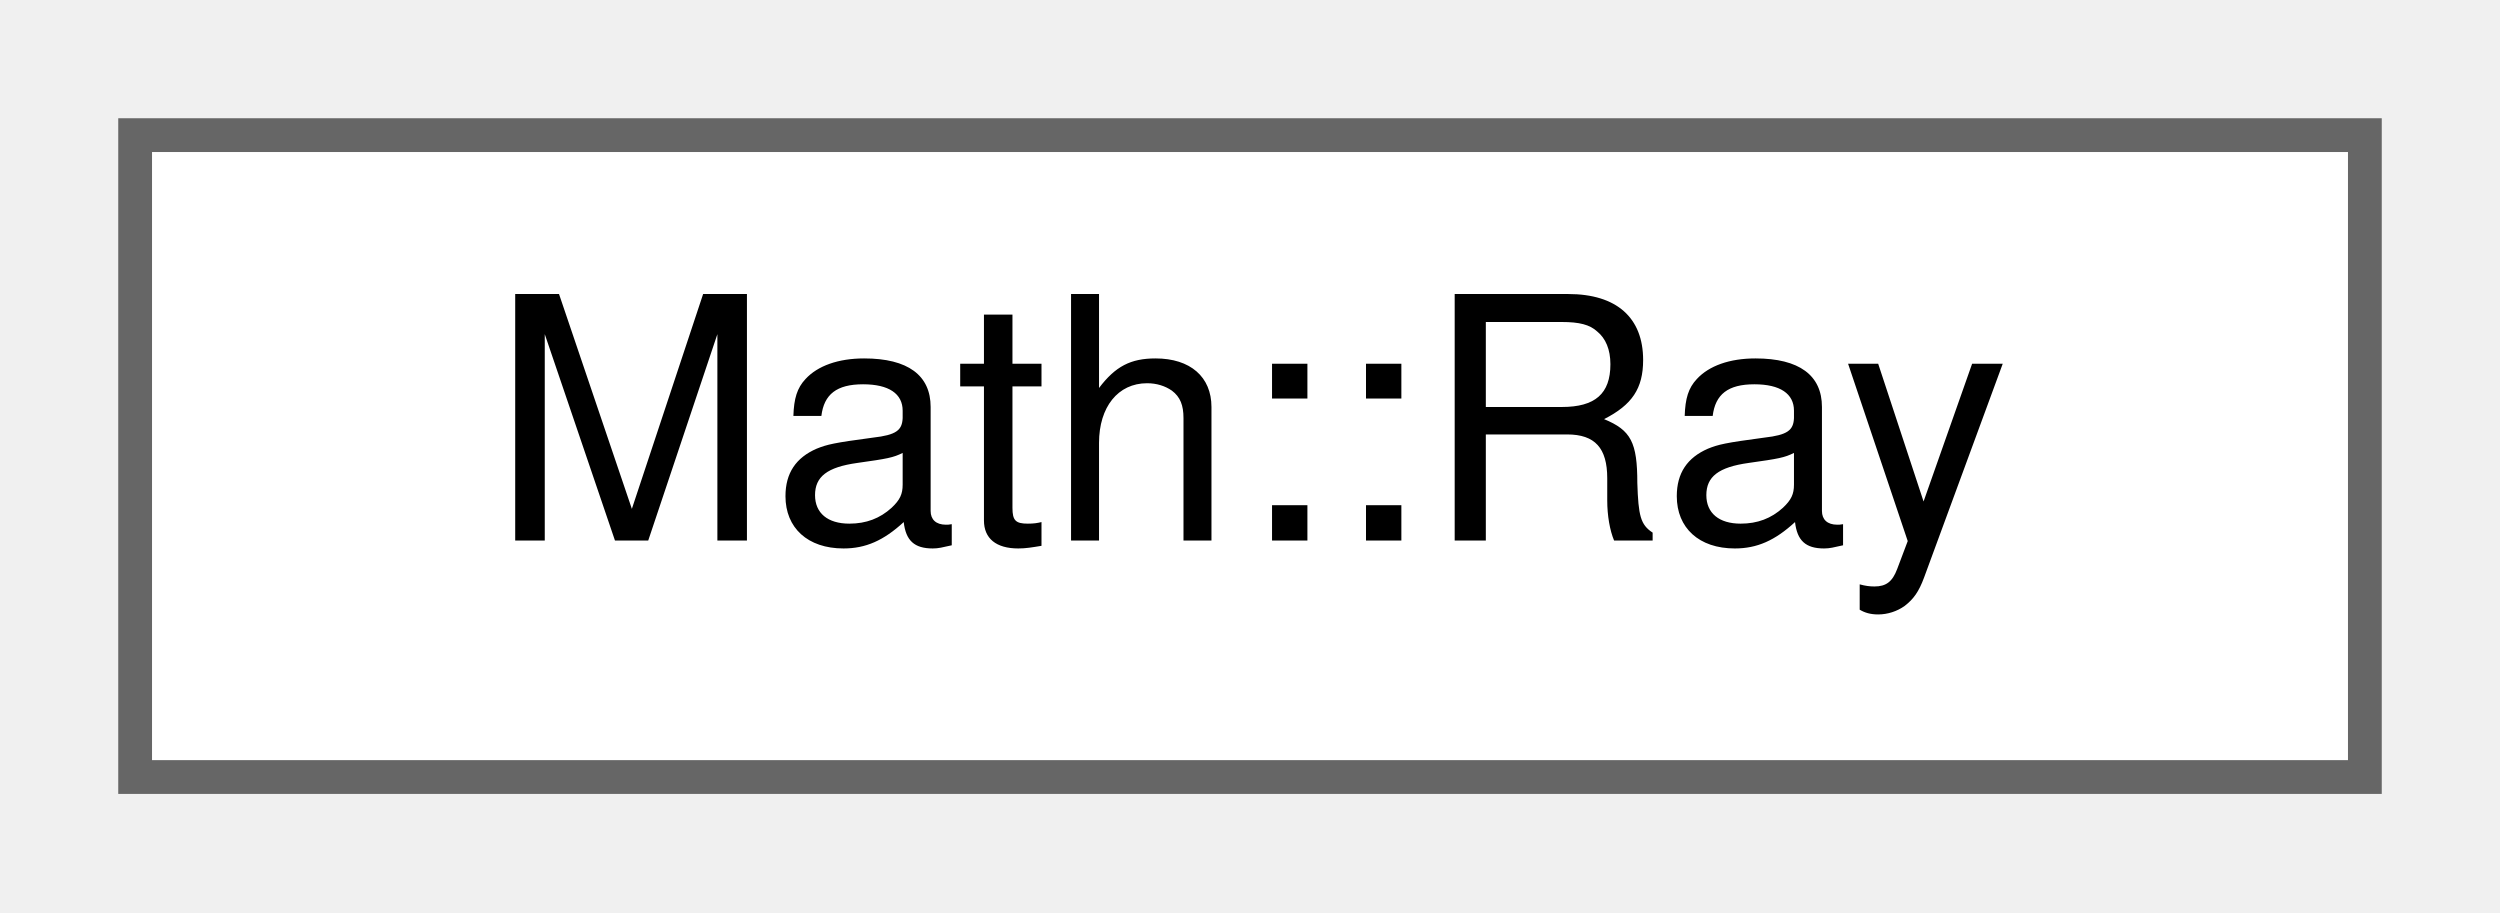
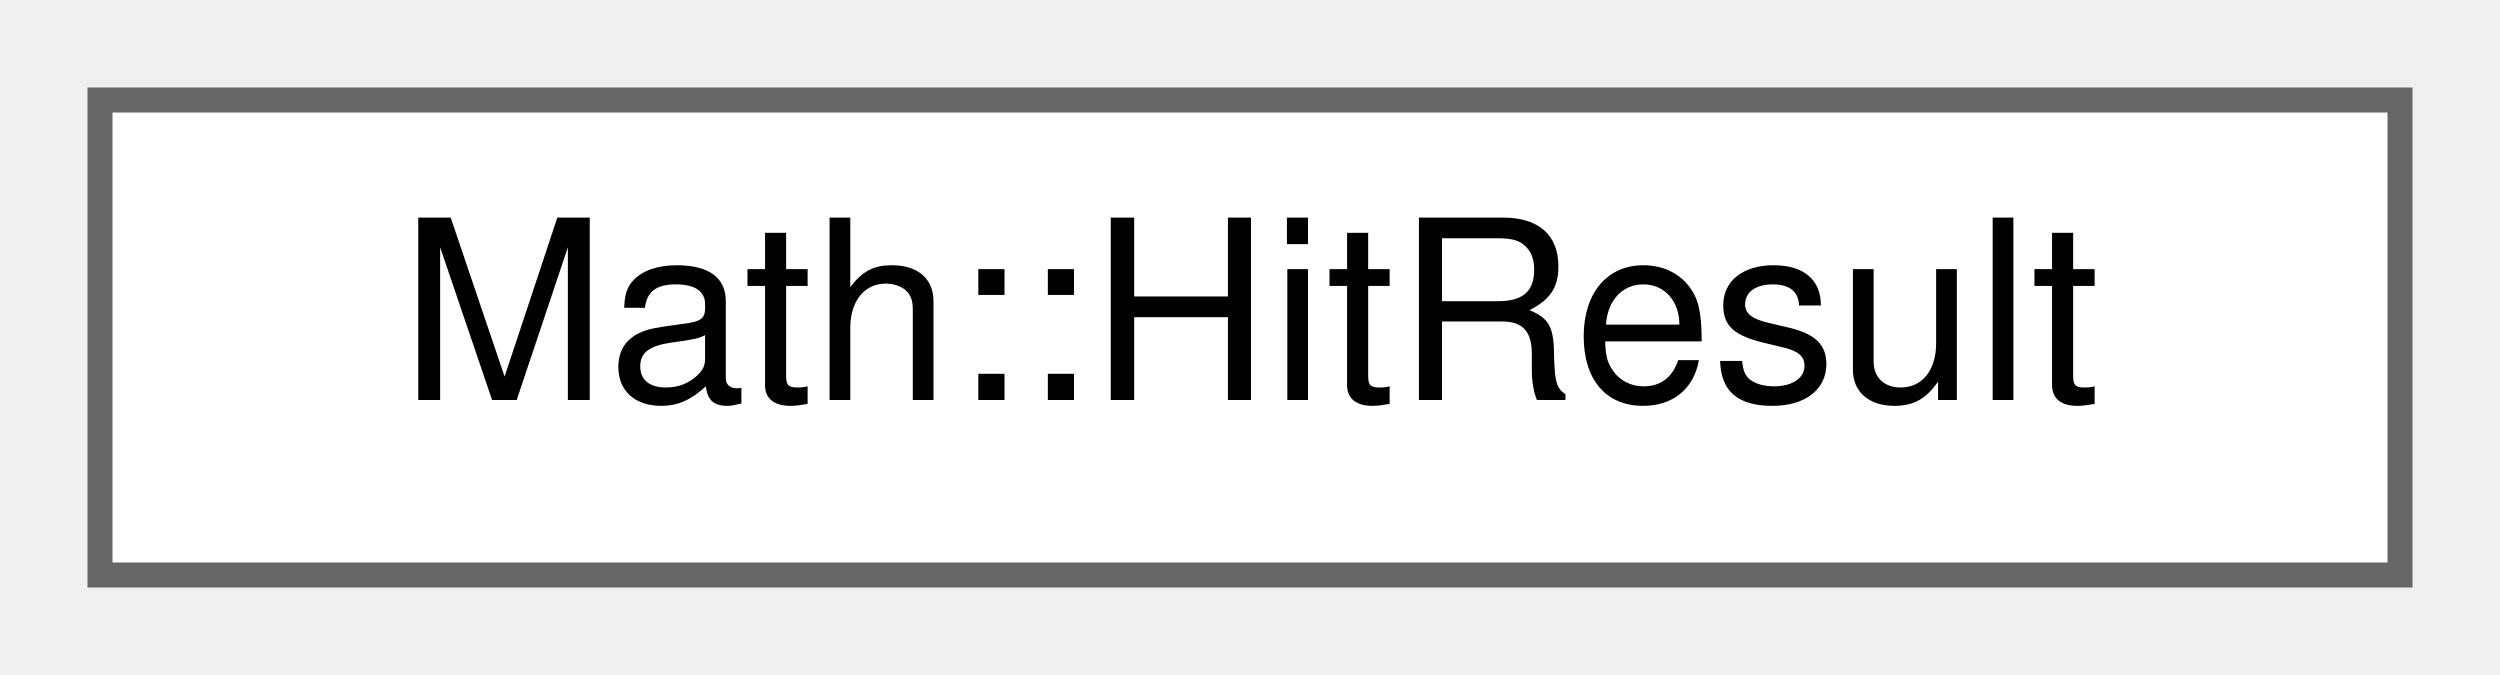
- <svg xmlns="http://www.w3.org/2000/svg" xmlns:xlink="http://www.w3.org/1999/xlink" width="74pt" height="27pt" viewBox="0.00 0.00 74.00 27.00">
+ <svg xmlns="http://www.w3.org/2000/svg" xmlns:xlink="http://www.w3.org/1999/xlink" width="100pt" height="27pt" viewBox="0.00 0.00 100.00 27.00">
  <g id="graph0" class="graph" transform="scale(1 1) rotate(0) translate(4 23)">
    <g id="Node000000" class="node">
      <g id="a_Node000000">
-         <a xlink:href="namespaceMath.html#structMath_1_1Ray" target="_top" xlink:title="Represents a ray in 3D space.">
-           <polygon fill="white" stroke="#666666" points="66,-19 0,-19 0,0 66,0 66,-19" />
-           <text text-anchor="middle" x="33" y="-7" font-family="Helvetica,sans-Serif" font-size="10.00">Math::Ray</text>
+         <a xlink:href="namespaceMath.html#structMath_1_1HitResult" target="_top" xlink:title="Represents the result of a ray-object intersection test.">
+           <polygon fill="white" stroke="#666666" points="92,-19 0,-19 0,0 92,0 92,-19" />
+           <text text-anchor="middle" x="46" y="-7" font-family="Helvetica,sans-Serif" font-size="10.00">Math::HitResult</text>
        </a>
      </g>
    </g>
  </g>
</svg>
